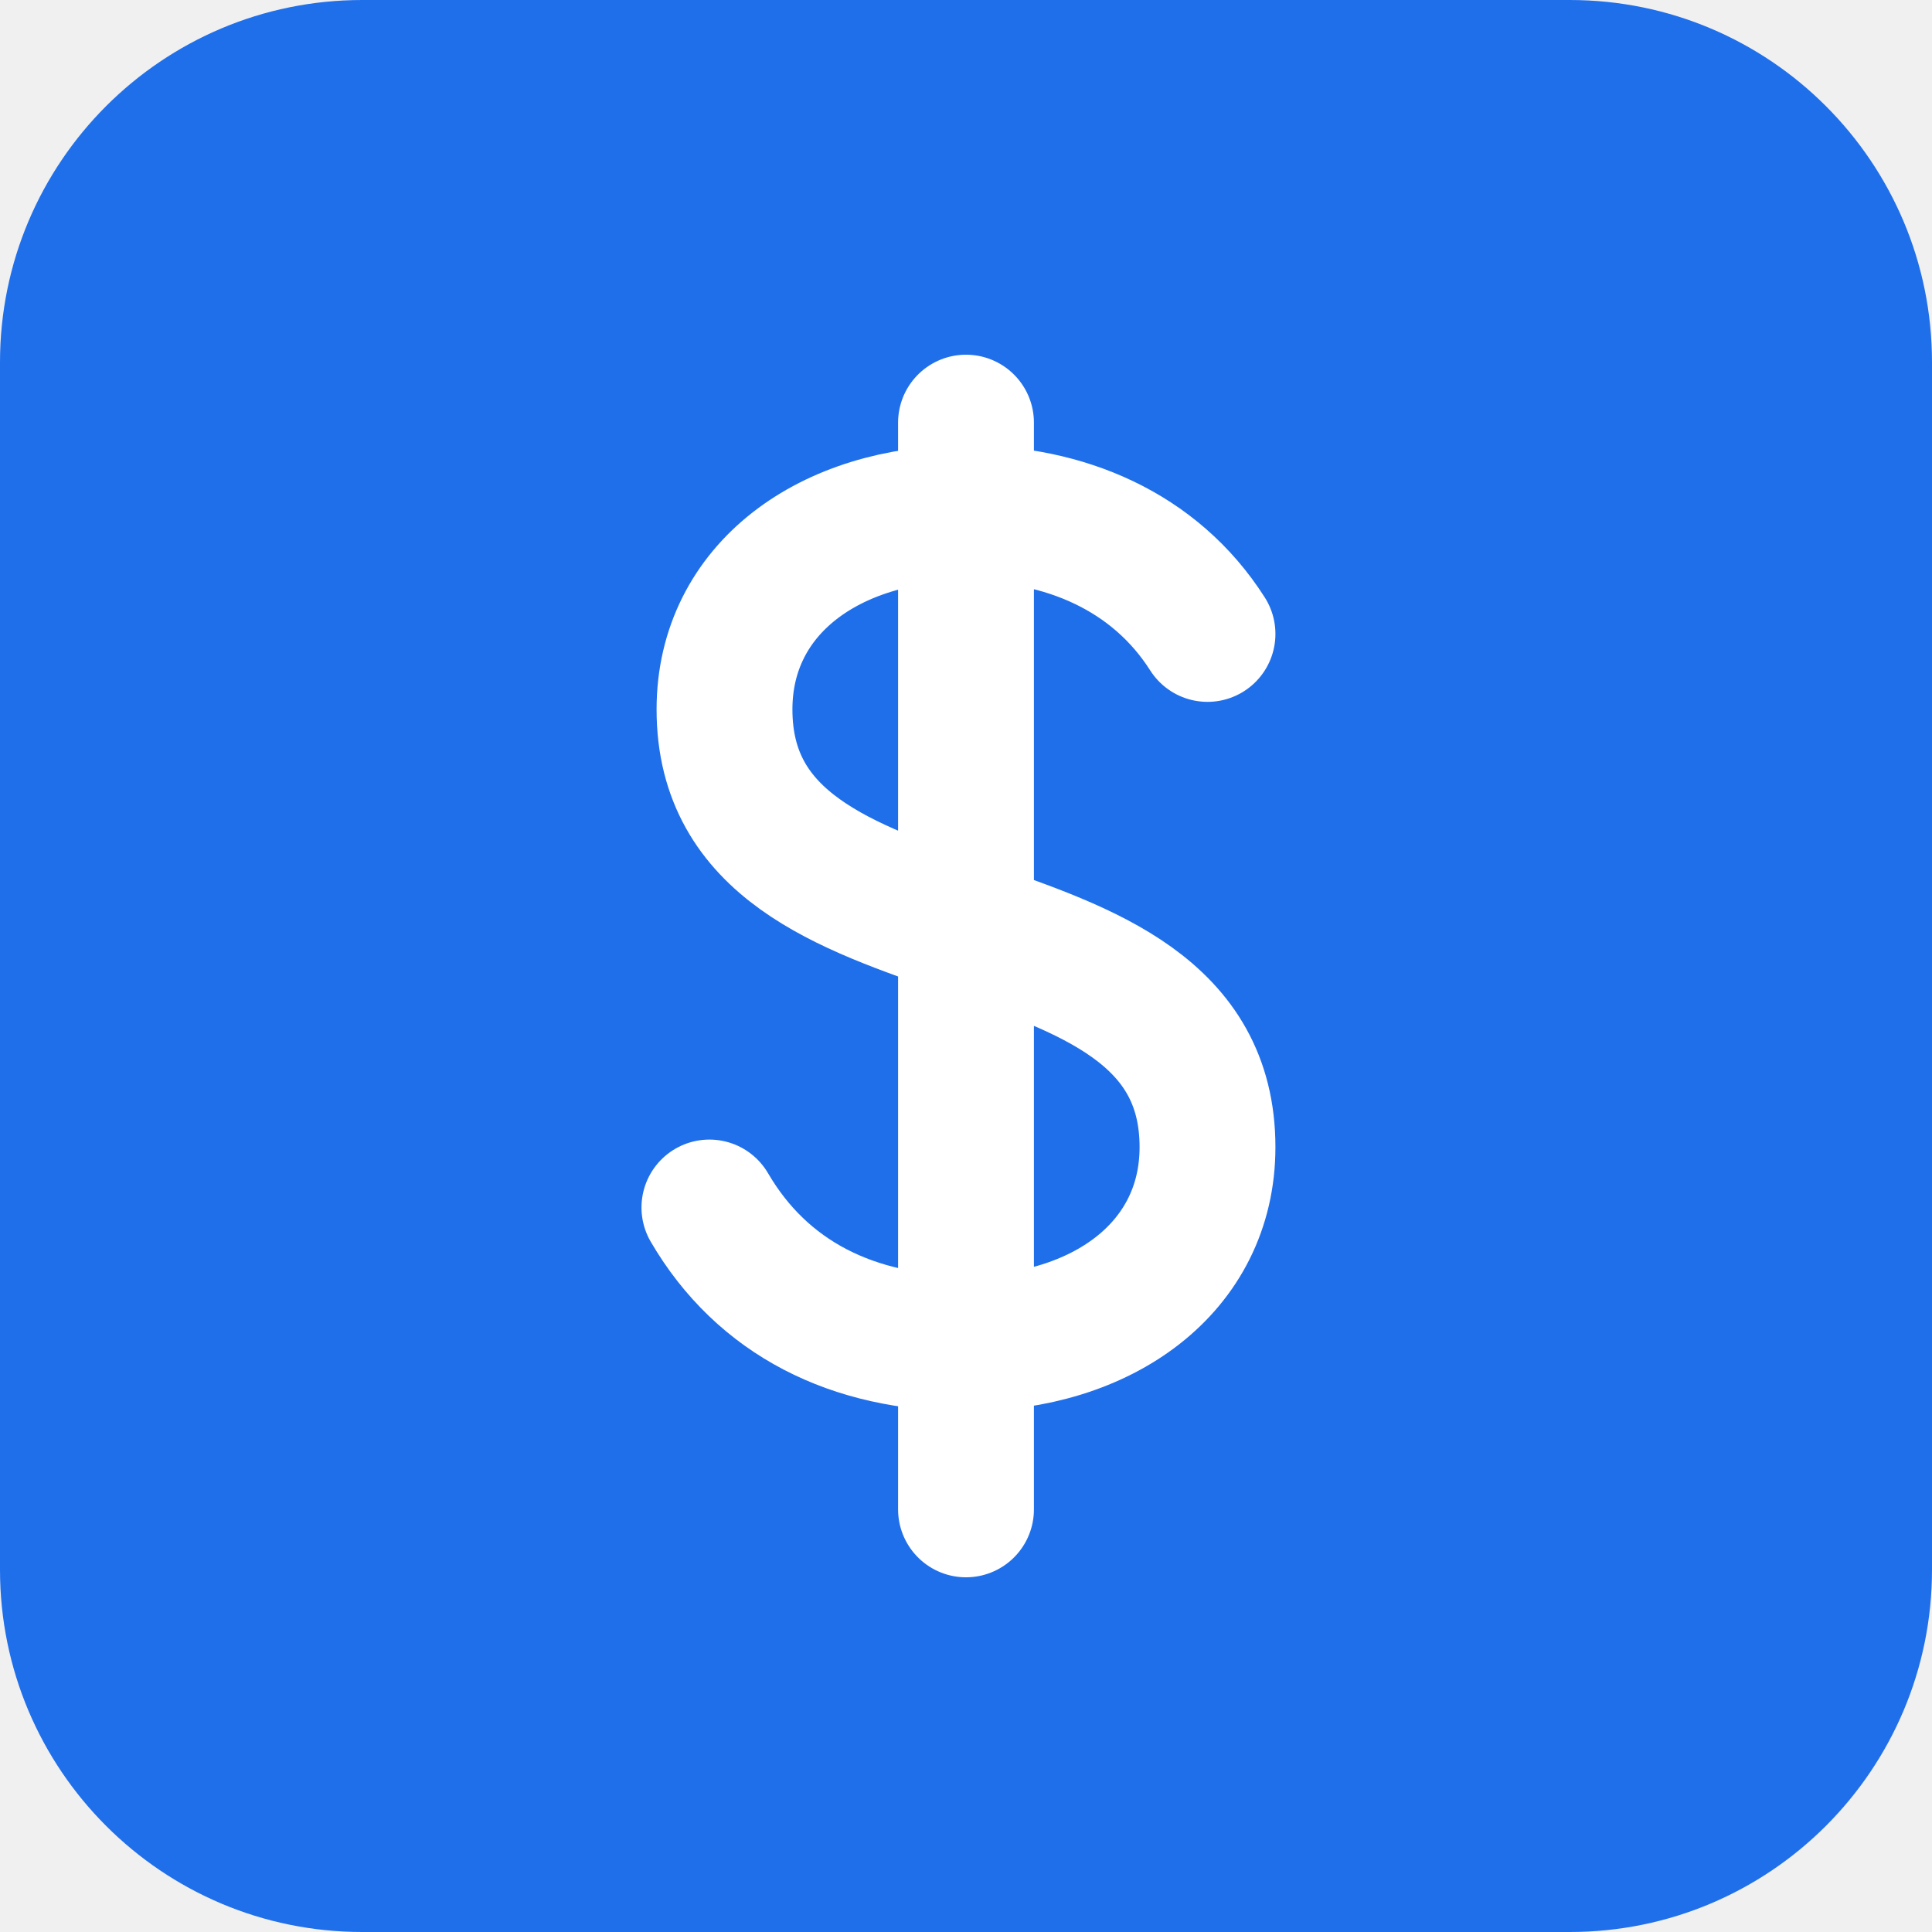
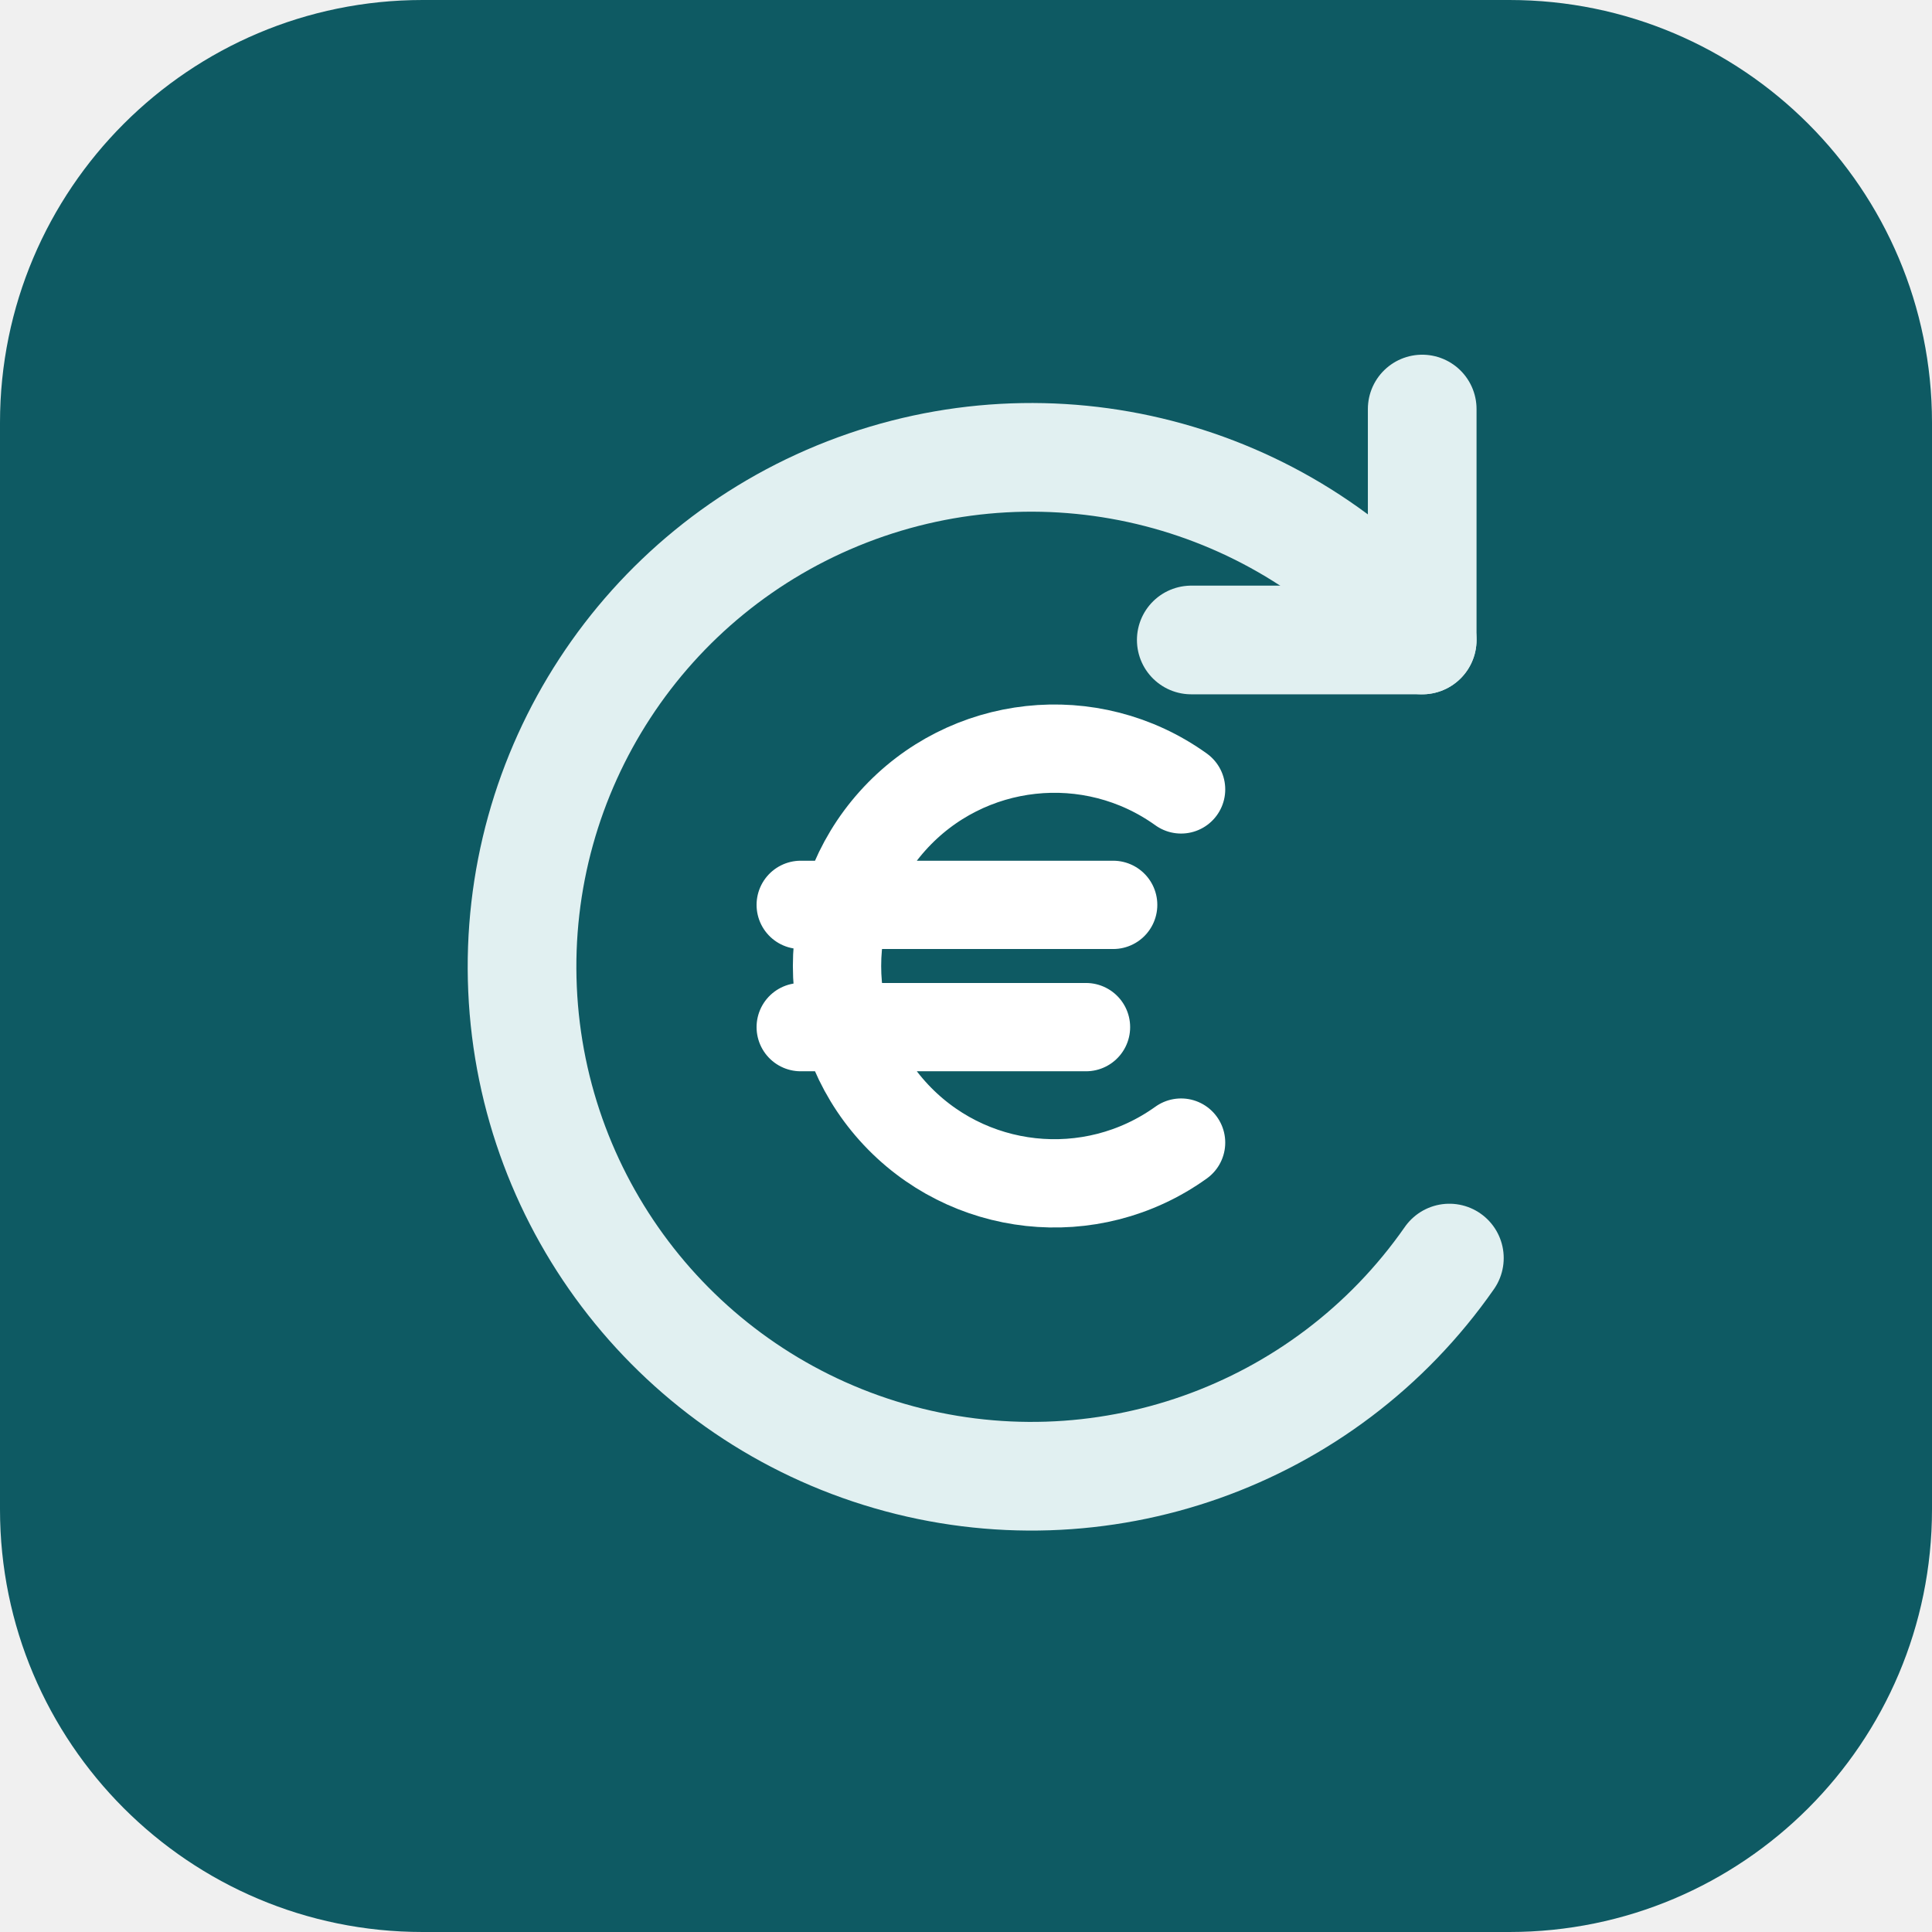
<svg xmlns="http://www.w3.org/2000/svg" viewBox="0 0 512 512">
-   <rect width="512" height="512" rx="96" fill="#1f6feb" />
-   <path d="M256 112v288M320 168c-14-22-38-32-64-32-36 0-64 20-64 52 0 72 128 44 128 116 0 32-28 52-64 52-30 0-54-12-68-36" fill="none" stroke="#fff" stroke-width="36" stroke-linecap="round" />
+   <rect width="512" height="512" rx="112" fill="#0e5a63" />
+   <g transform="translate(43 25.6) scale(0.9)">
+     <path d="M371 160A150 150 0 1 0 379 342" fill="none" stroke="#e1f0f1" stroke-width="32" stroke-linecap="round" />
+     <path d="M371 92v68h-68" fill="none" stroke="#e1f0f1" stroke-width="32" stroke-linecap="round" stroke-linejoin="round" />
+     <path d="M300 204A64 64 0 1 0 300 308M188 238h92M188 274h84" fill="none" stroke="#ffffff" stroke-width="26" stroke-linecap="round" />
+   </g>
</svg>
